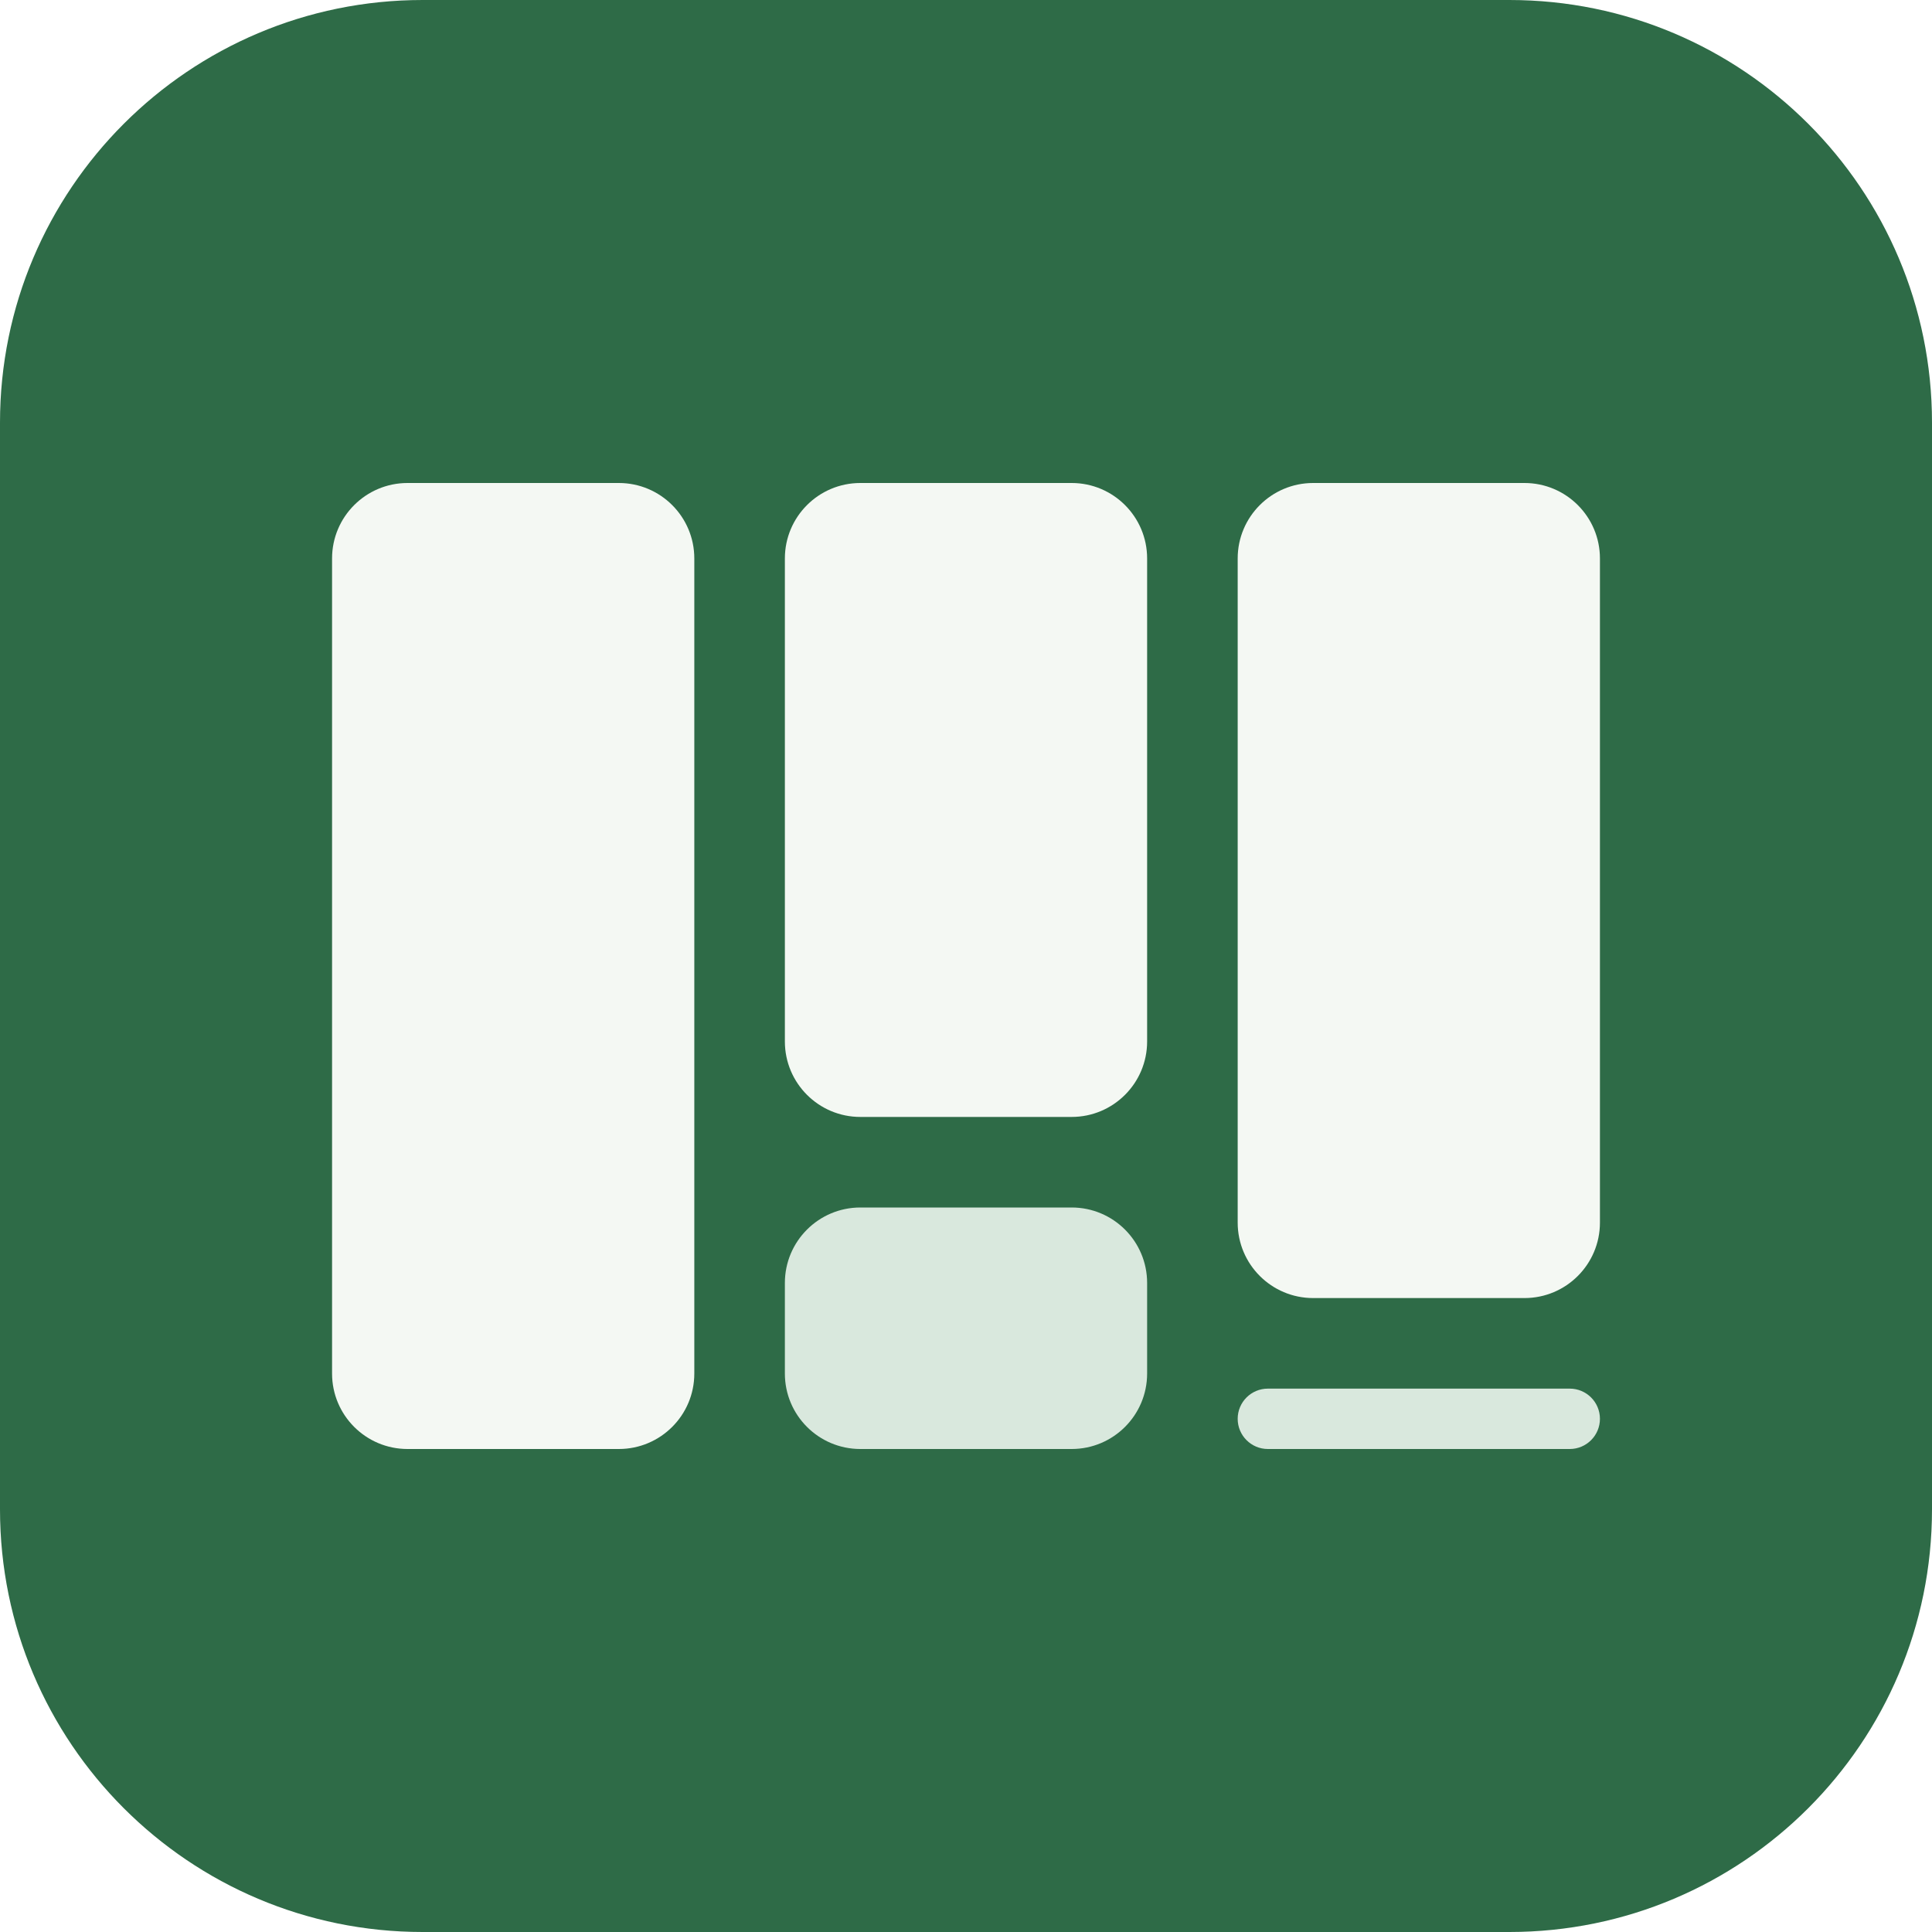
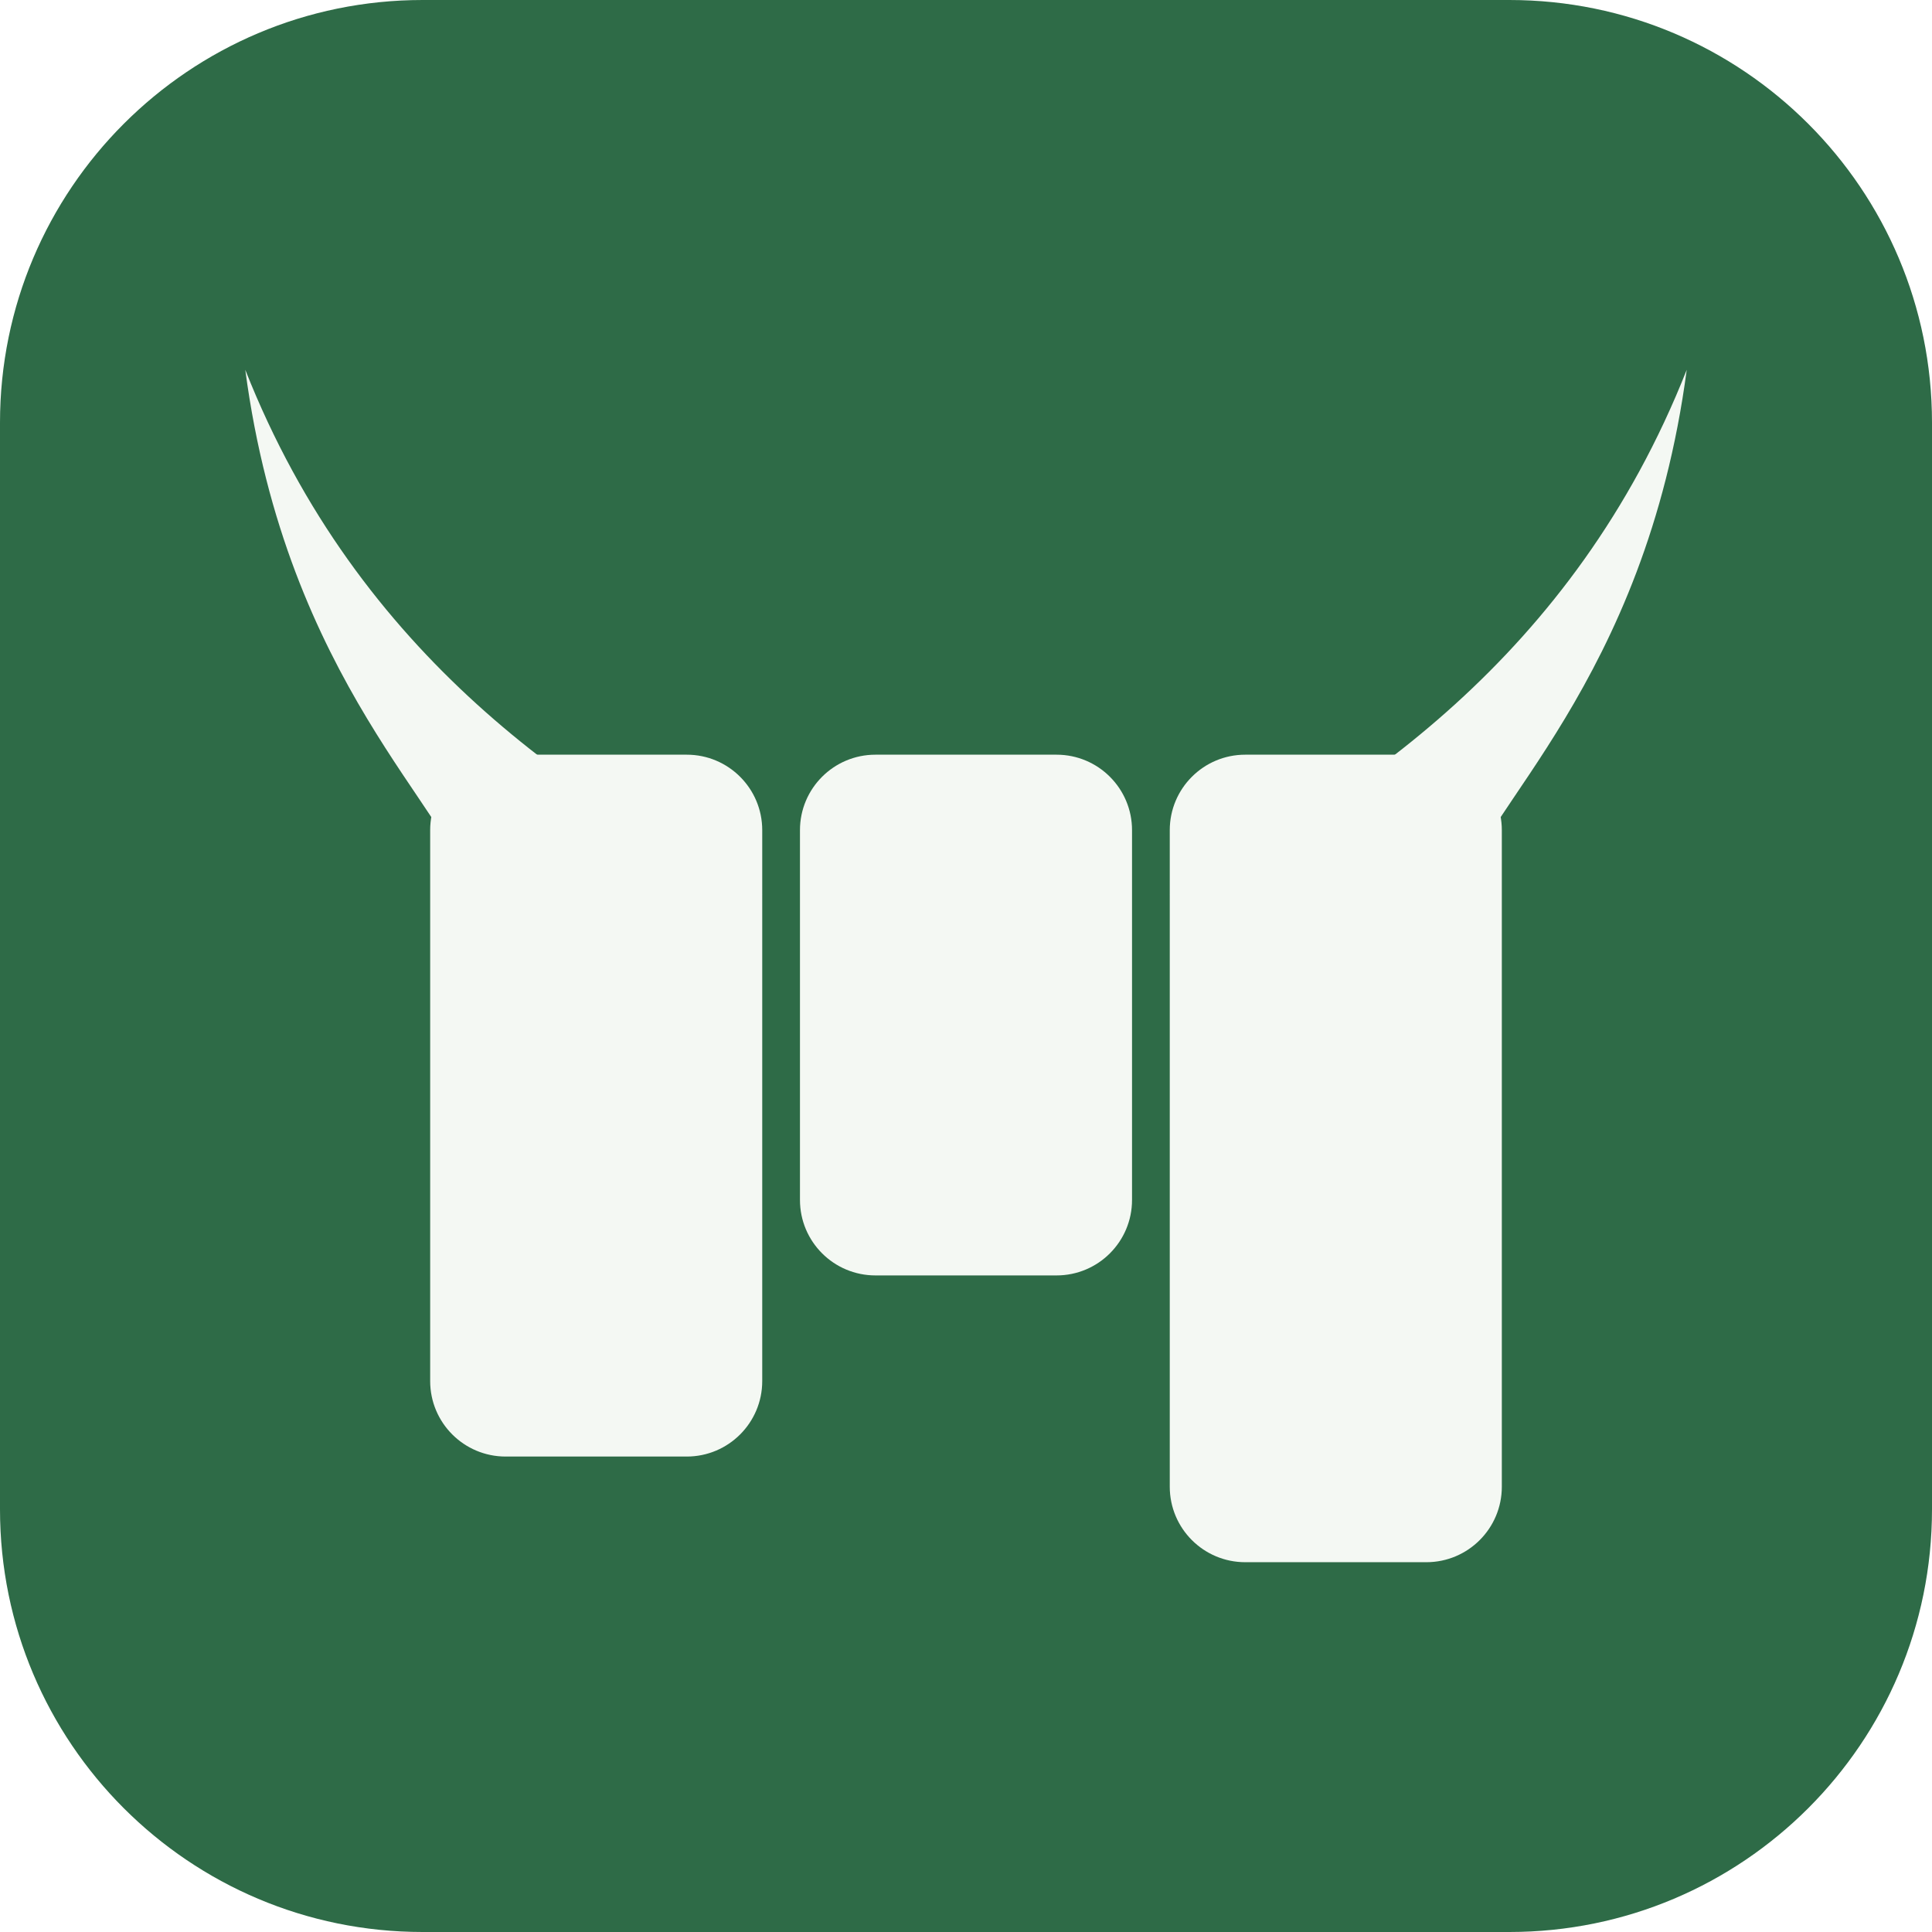
<svg xmlns="http://www.w3.org/2000/svg" width="1024" height="1024" viewBox="0 0 1024 1024">
  <rect width="1024" height="1024" rx="224" fill="#2e6b47" />
  <g fill="#f4f8f3">
-     <rect x="176" y="256" width="192" height="512" rx="40" />
-     <rect x="416" y="256" width="192" height="336" rx="40" />
-     <rect x="656" y="256" width="192" height="432" rx="40" />
-   </g>
-   <g fill="#d9e8dd">
-     <rect x="416" y="640" width="192" height="128" rx="40" />
-     <rect x="656" y="736" width="192" height="32" rx="16" />
+     <path d="M404 474 C 306 424 190 348 130 196 C 152 362 240 430 250 474 Z" />
+     <path d="M620 474 C 718 424 834 348 894 196 C 872 362 784 430 774 474 Z" />
+     <rect x="228" y="400" width="176" height="372" rx="40" />
+     <rect x="424" y="400" width="176" height="276" rx="40" />
+     <rect x="620" y="400" width="176" height="428" rx="40" />
  </g>
</svg>
